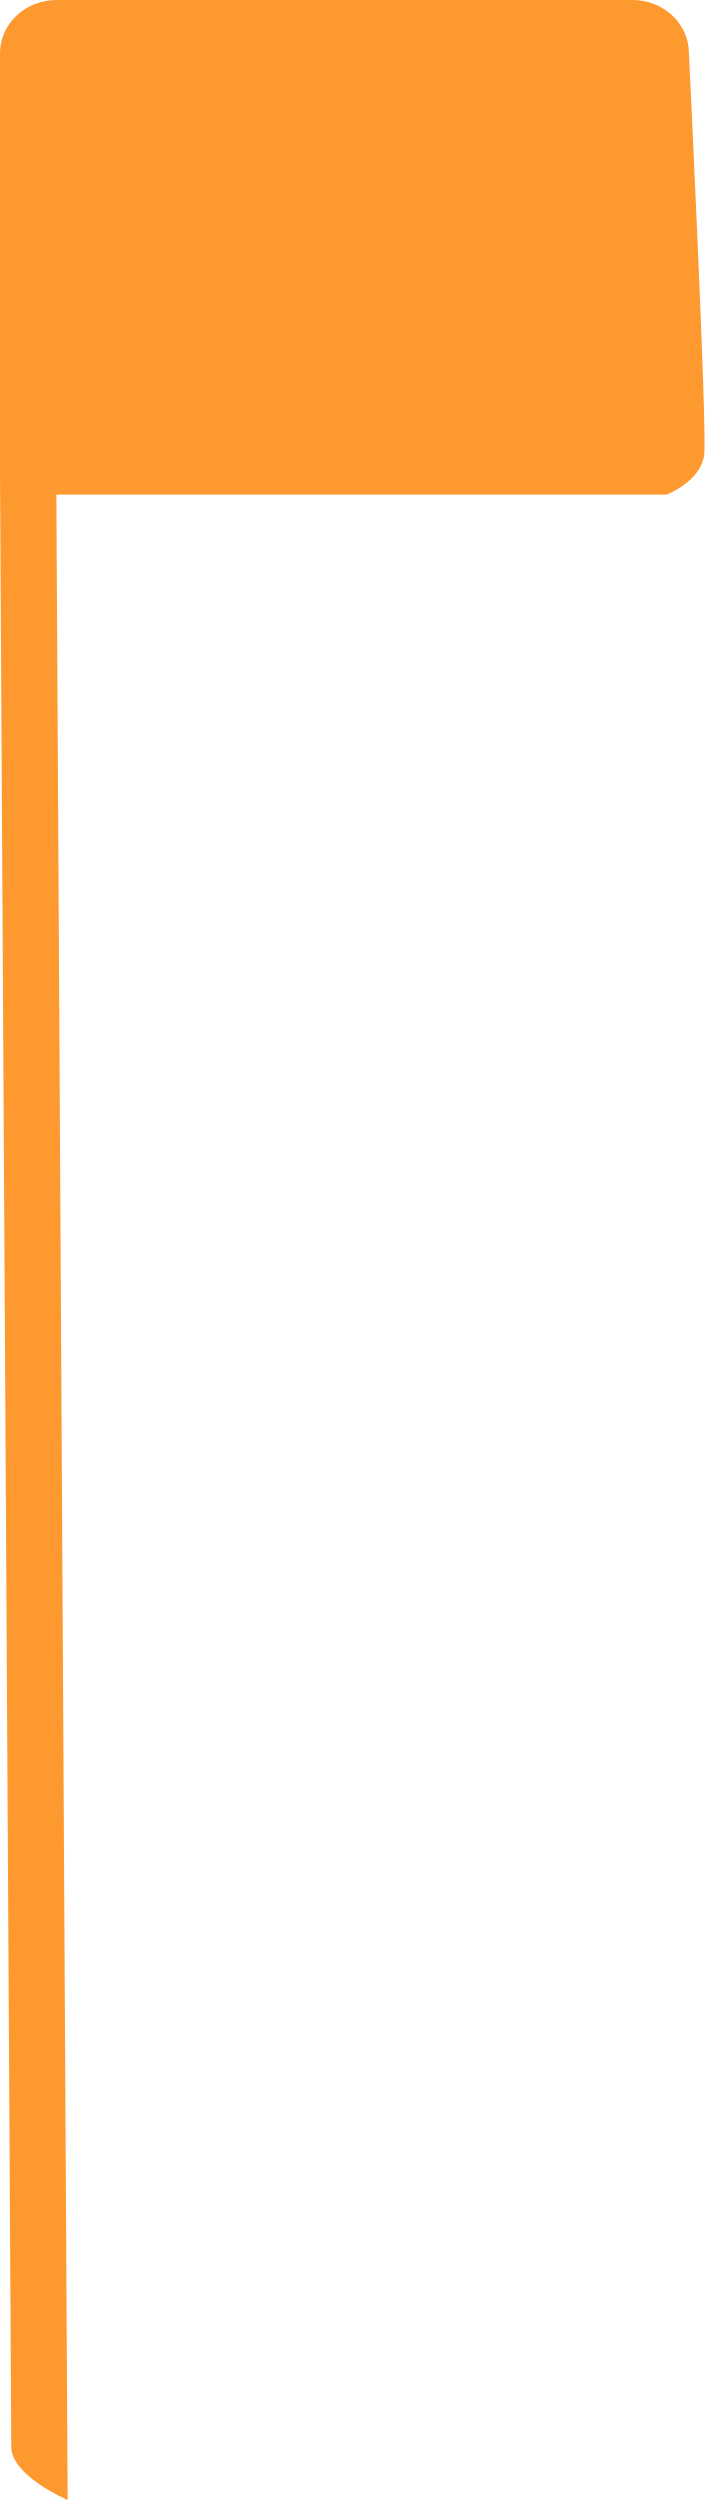
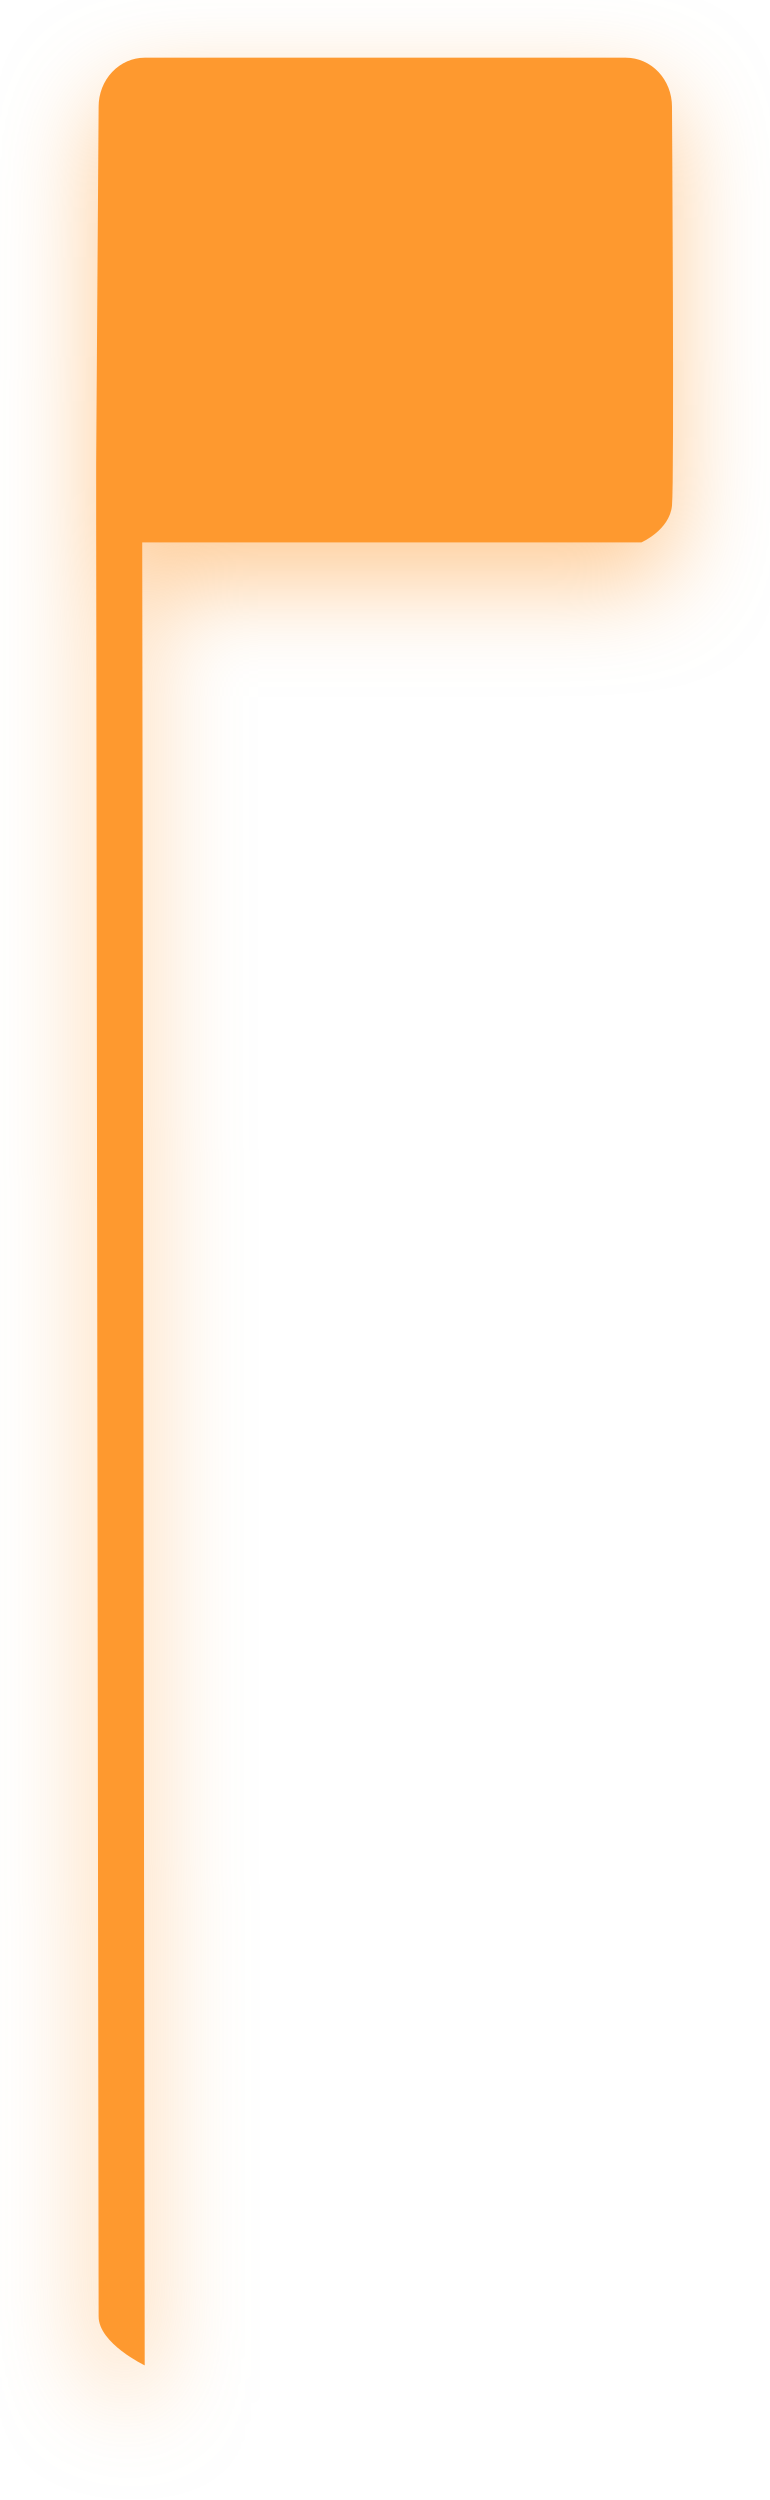
- <svg xmlns="http://www.w3.org/2000/svg" width="31" height="110" viewBox="0 0 31 110" fill="none">
-   <path d="M27.833 0H2.48C1.822 0 1.191 0.247 0.726 0.686C0.261 1.125 0 1.721 0 2.342V20.82L0.496 107.658C0.496 108.946 2.976 110 2.976 110L2.48 21.762H29.335C29.335 21.762 30.853 21.176 30.985 20.005C31.118 18.834 30.312 2.342 30.312 2.342C30.312 1.721 30.051 1.126 29.586 0.686C29.121 0.247 28.491 0 27.833 0V0Z" fill="#FE992F" />
+ <svg xmlns="http://www.w3.org/2000/svg" width="40" height="130" viewBox="0 0 40 130" fill="none">
+   <g filter="url(#filter0_d)">
+     <path d="M32.547 3H7.525C6.889 3 6.279 3.268 5.83 3.745C5.381 4.222 5.128 4.869 5.128 5.544L5 24.145V27.185L5.128 120.456C5.128 121.855 7.525 123 7.525 123L7.396 28.206H33.348C33.348 28.206 34.815 27.57 34.943 26.298C35.071 25.026 34.943 5.544 34.943 5.544C34.943 5.21 34.881 4.879 34.761 4.57C34.64 4.262 34.464 3.981 34.241 3.745C34.019 3.509 33.755 3.321 33.464 3.194C33.173 3.066 32.861 3 32.547 3V3Z" fill="#FE992F" />
+   </g>
+   <defs>
+     <filter id="filter0_d" x="0" y="0" width="40" height="130" filterUnits="userSpaceOnUse" color-interpolation-filters="sRGB">
+       <feFlood flood-opacity="0" result="BackgroundImageFix" />
+       <feColorMatrix in="SourceAlpha" type="matrix" values="0 0 0 0 0 0 0 0 0 0 0 0 0 0 0 0 0 0 127 0" />
+       <feOffset dy="2" />
+       <feGaussianBlur stdDeviation="2.5" />
+       <feColorMatrix type="matrix" values="0 0 0 0 0.996 0 0 0 0 0.6 0 0 0 0 0.184 0 0 0 0.5 0" />
+       <feBlend mode="normal" in2="BackgroundImageFix" result="effect1_dropShadow" />
+       <feBlend mode="normal" in="SourceGraphic" in2="effect1_dropShadow" result="shape" />
+     </filter>
+   </defs>
</svg>
